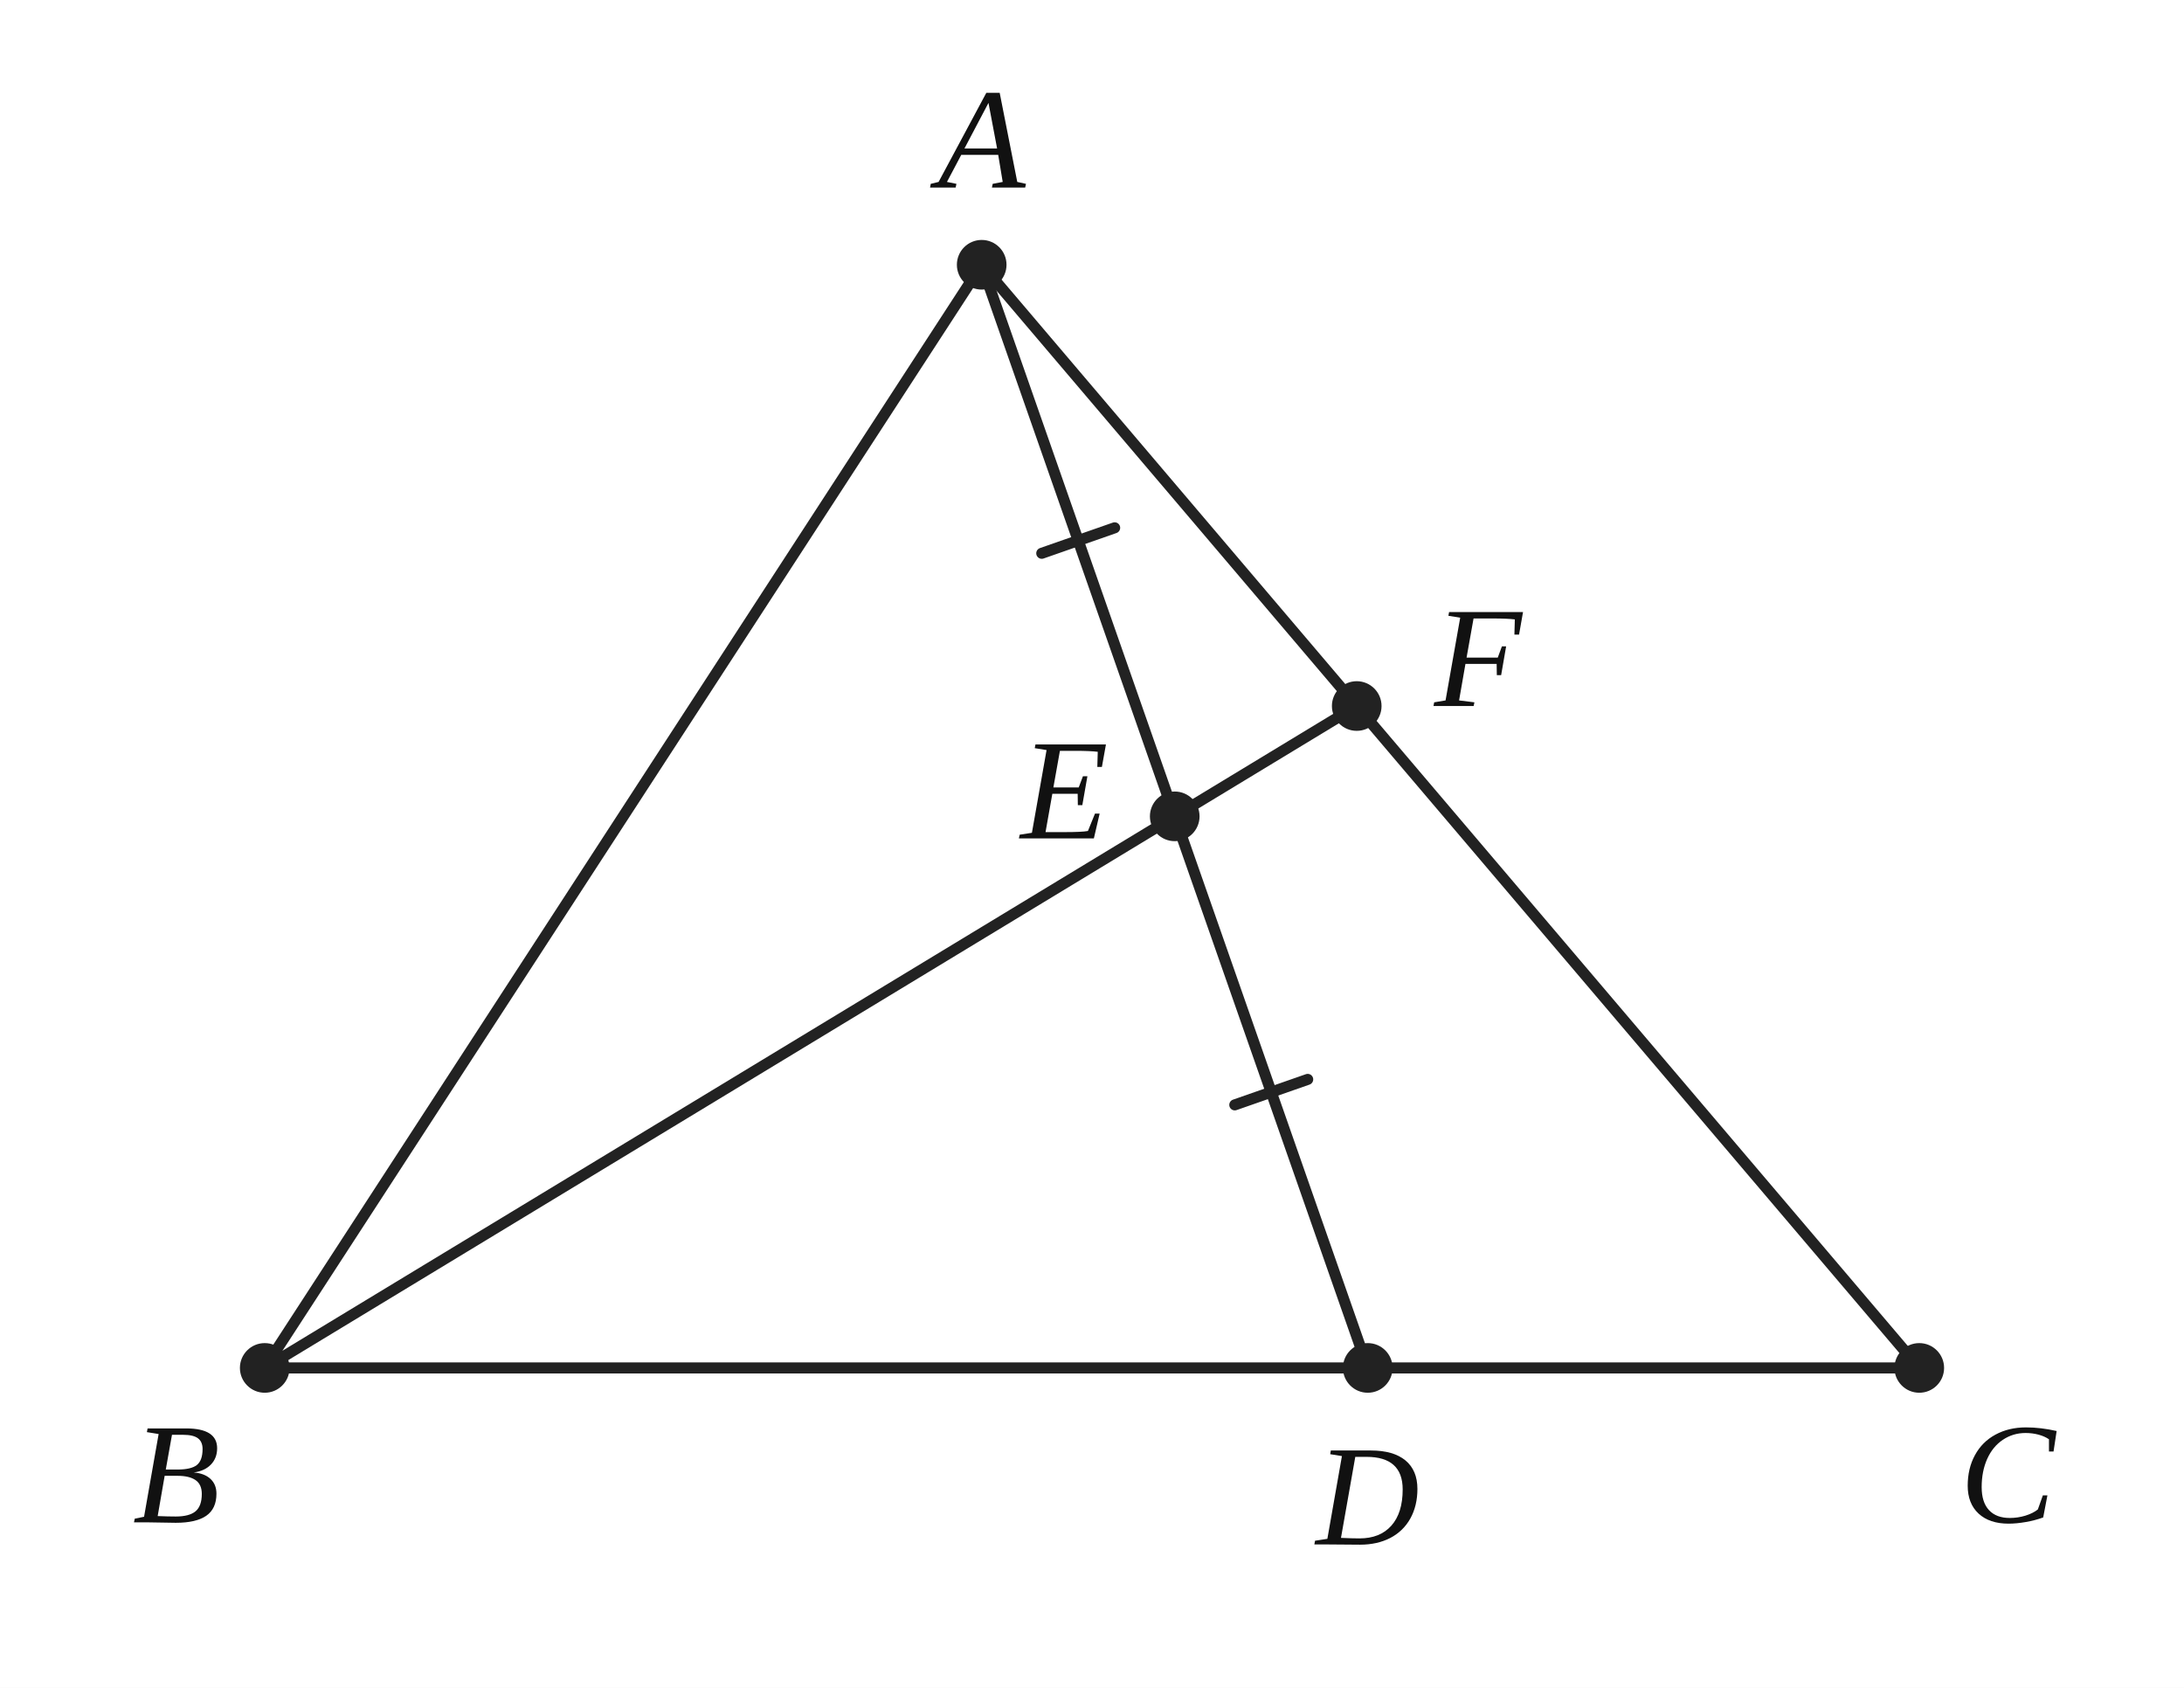
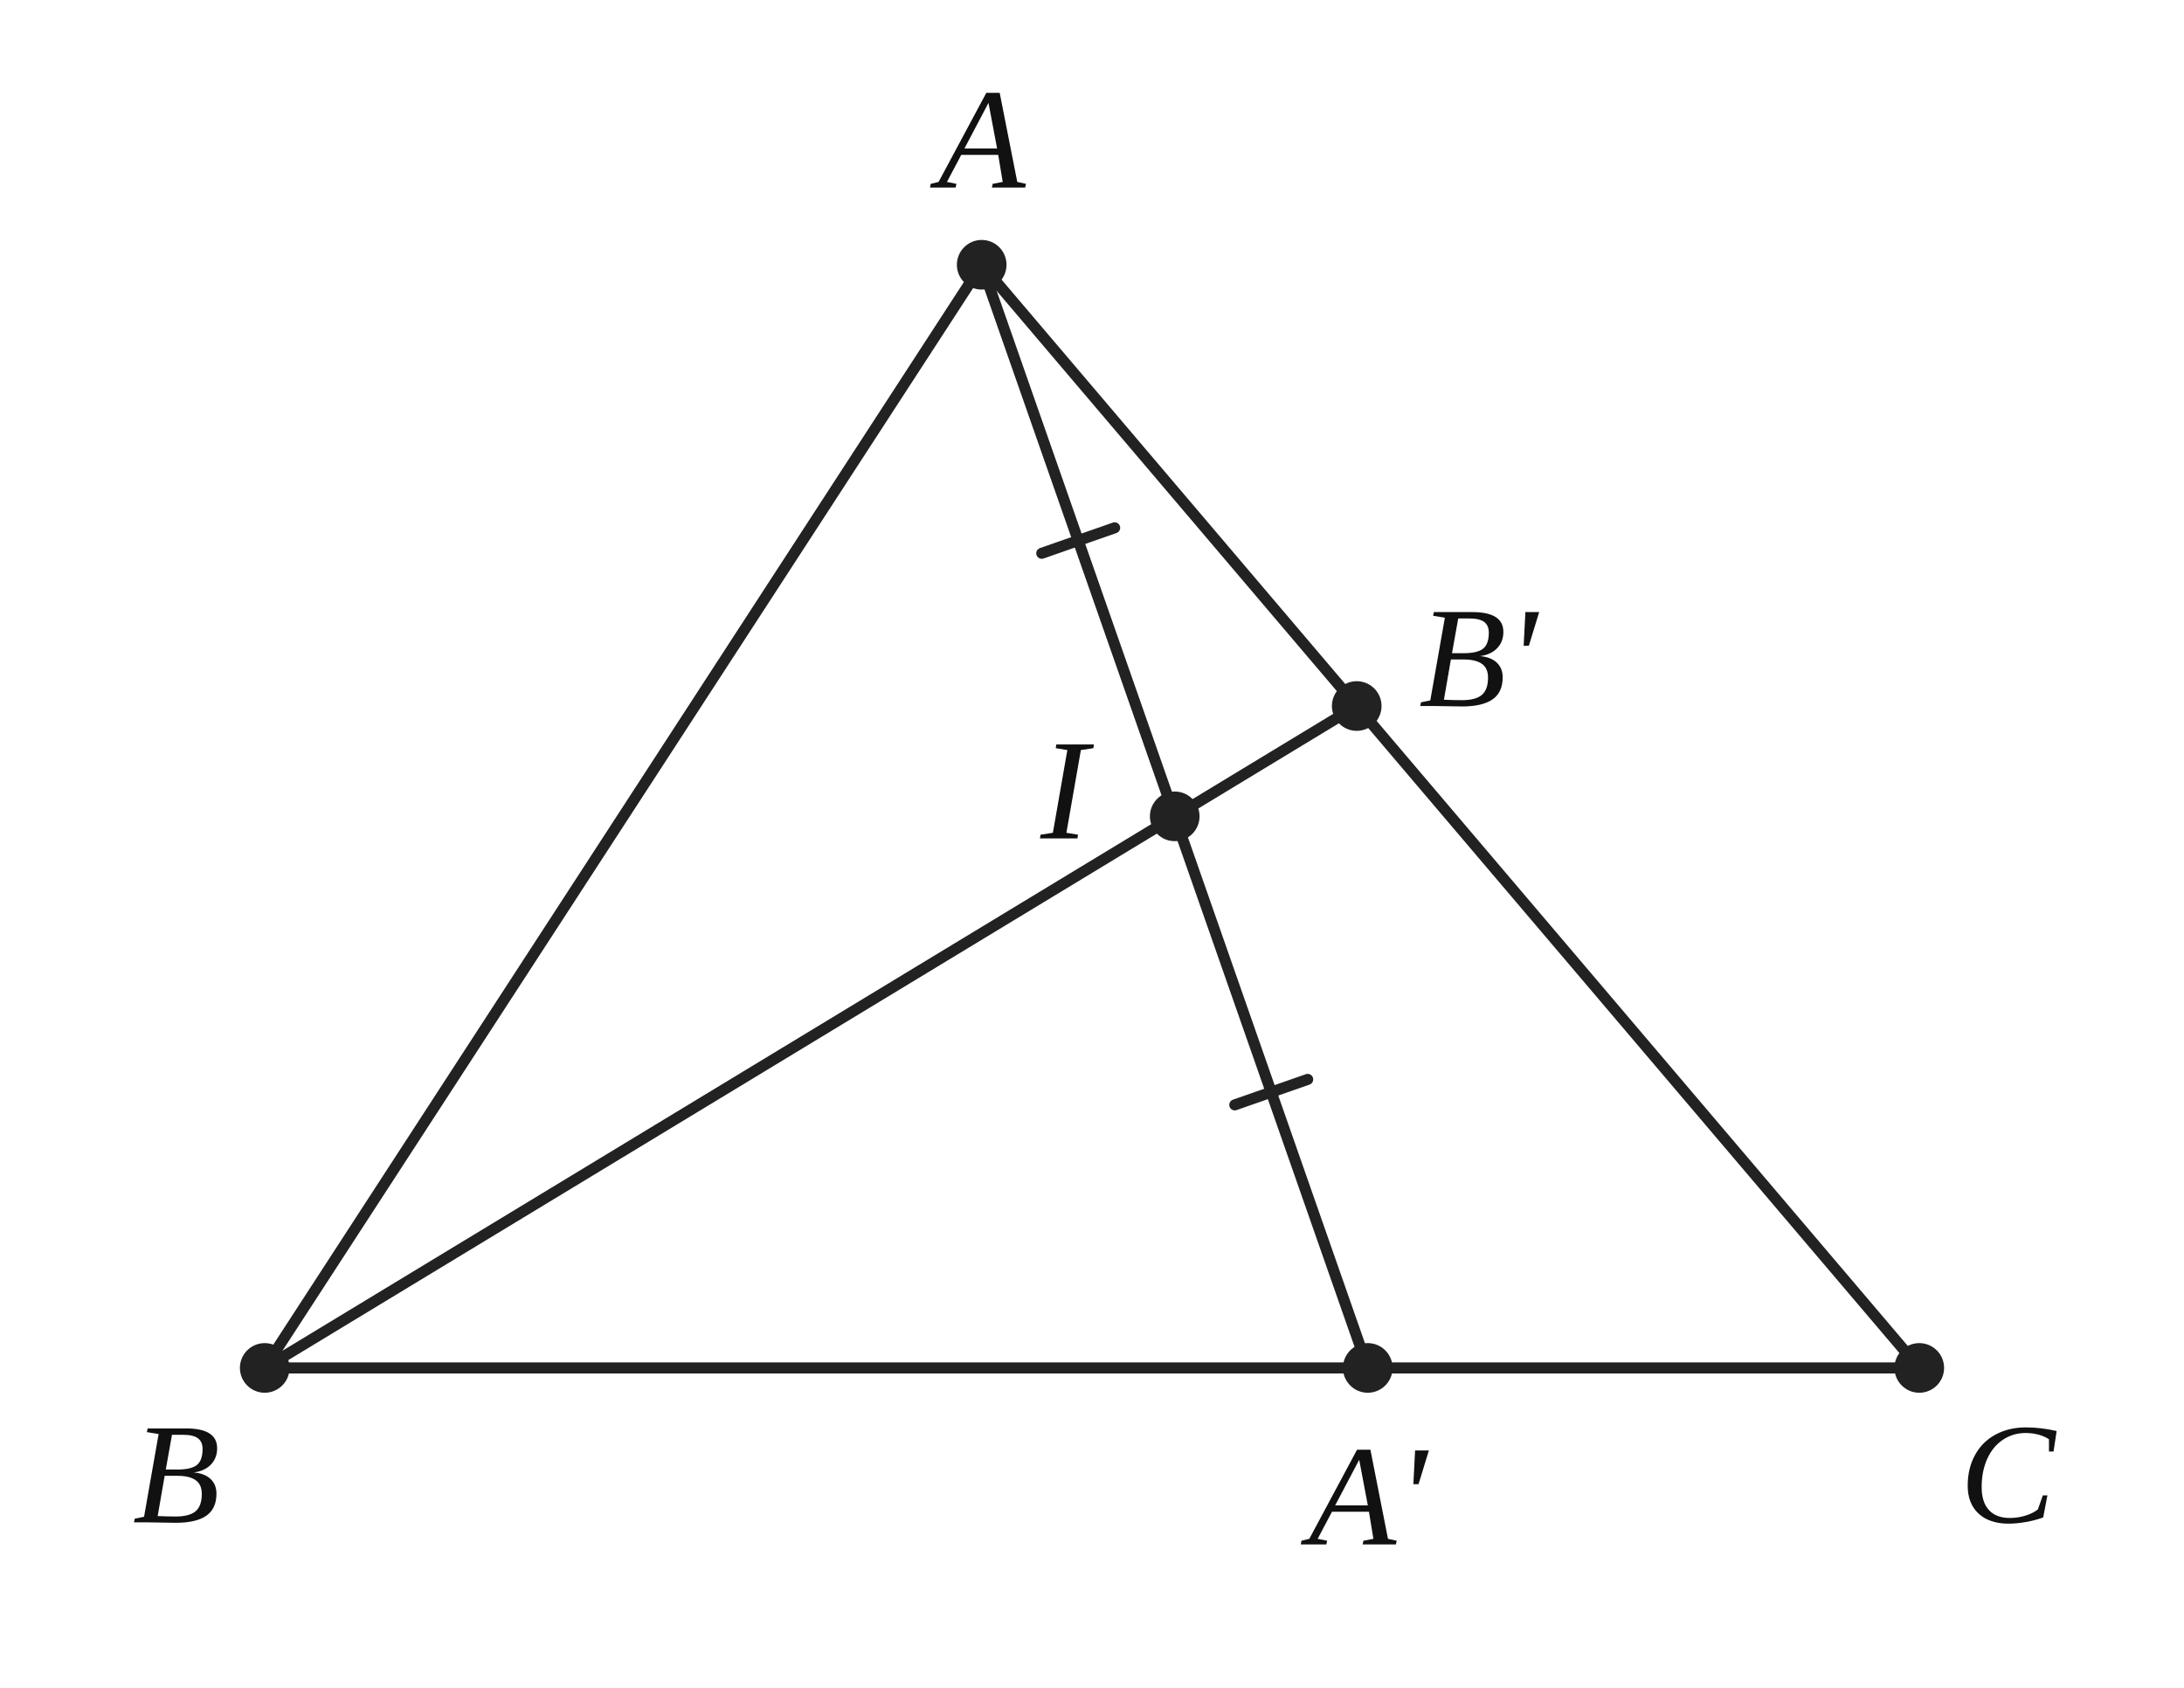
<svg xmlns="http://www.w3.org/2000/svg" width="396" height="306" viewBox="0 0 396 306">
  <rect width="396" height="306" fill="#fff" />
  <g stroke="#222" stroke-width="2" stroke-linecap="round" fill="none">
    <g transform="translate(8,18)">
      <line x1="170" y1="30" x2="40" y2="230" />
      <line x1="40" y1="230" x2="340" y2="230" />
      <line x1="340" y1="230" x2="170" y2="30" />
      <line x1="170" y1="30" x2="240" y2="230" />
      <line x1="40" y1="230" x2="238" y2="110" />
      <line x1="194.11" y1="77.69" x2="180.89" y2="82.31" />
      <line x1="229.11" y1="177.69" x2="215.89" y2="182.31" />
      <circle cx="170" cy="30" r="4.5" fill="#222" stroke="none" />
      <circle cx="40" cy="230" r="4.5" fill="#222" stroke="none" />
      <circle cx="340" cy="230" r="4.5" fill="#222" stroke="none" />
      <circle cx="240" cy="230" r="4.5" fill="#222" stroke="none" />
      <circle cx="205" cy="130" r="4.5" fill="#222" stroke="none" />
      <circle cx="238" cy="110" r="4.5" fill="#222" stroke="none" />
      <text x="170" y="16" text-anchor="middle" fill="#111" stroke="none" font-family="'Times New Roman',Times,serif" font-style="italic" font-size="26">A</text>
      <text x="24" y="258" text-anchor="middle" fill="#111" stroke="none" font-family="'Times New Roman',Times,serif" font-style="italic" font-size="26">B</text>
      <text x="356" y="258" text-anchor="middle" fill="#111" stroke="none" font-family="'Times New Roman',Times,serif" font-style="italic" font-size="26">C</text>
-       <text x="240" y="262" text-anchor="middle" fill="#111" stroke="none" font-family="'Times New Roman',Times,serif" font-style="italic" font-size="26">D</text>
-       <text x="185" y="134" text-anchor="middle" fill="#111" stroke="none" font-family="'Times New Roman',Times,serif" font-style="italic" font-size="26">E</text>
-       <text x="260" y="110" text-anchor="middle" fill="#111" stroke="none" font-family="'Times New Roman',Times,serif" font-style="italic" font-size="26">F</text>
+       <text x="240" y="262" text-anchor="middle" fill="#111" stroke="none" font-family="'Times New Roman',Times,serif" font-style="italic" font-size="26">A'</text>
+       <text x="185" y="134" text-anchor="middle" fill="#111" stroke="none" font-family="'Times New Roman',Times,serif" font-style="italic" font-size="26">I</text>
+       <text x="260" y="110" text-anchor="middle" fill="#111" stroke="none" font-family="'Times New Roman',Times,serif" font-style="italic" font-size="26">B'</text>
    </g>
  </g>
</svg>
